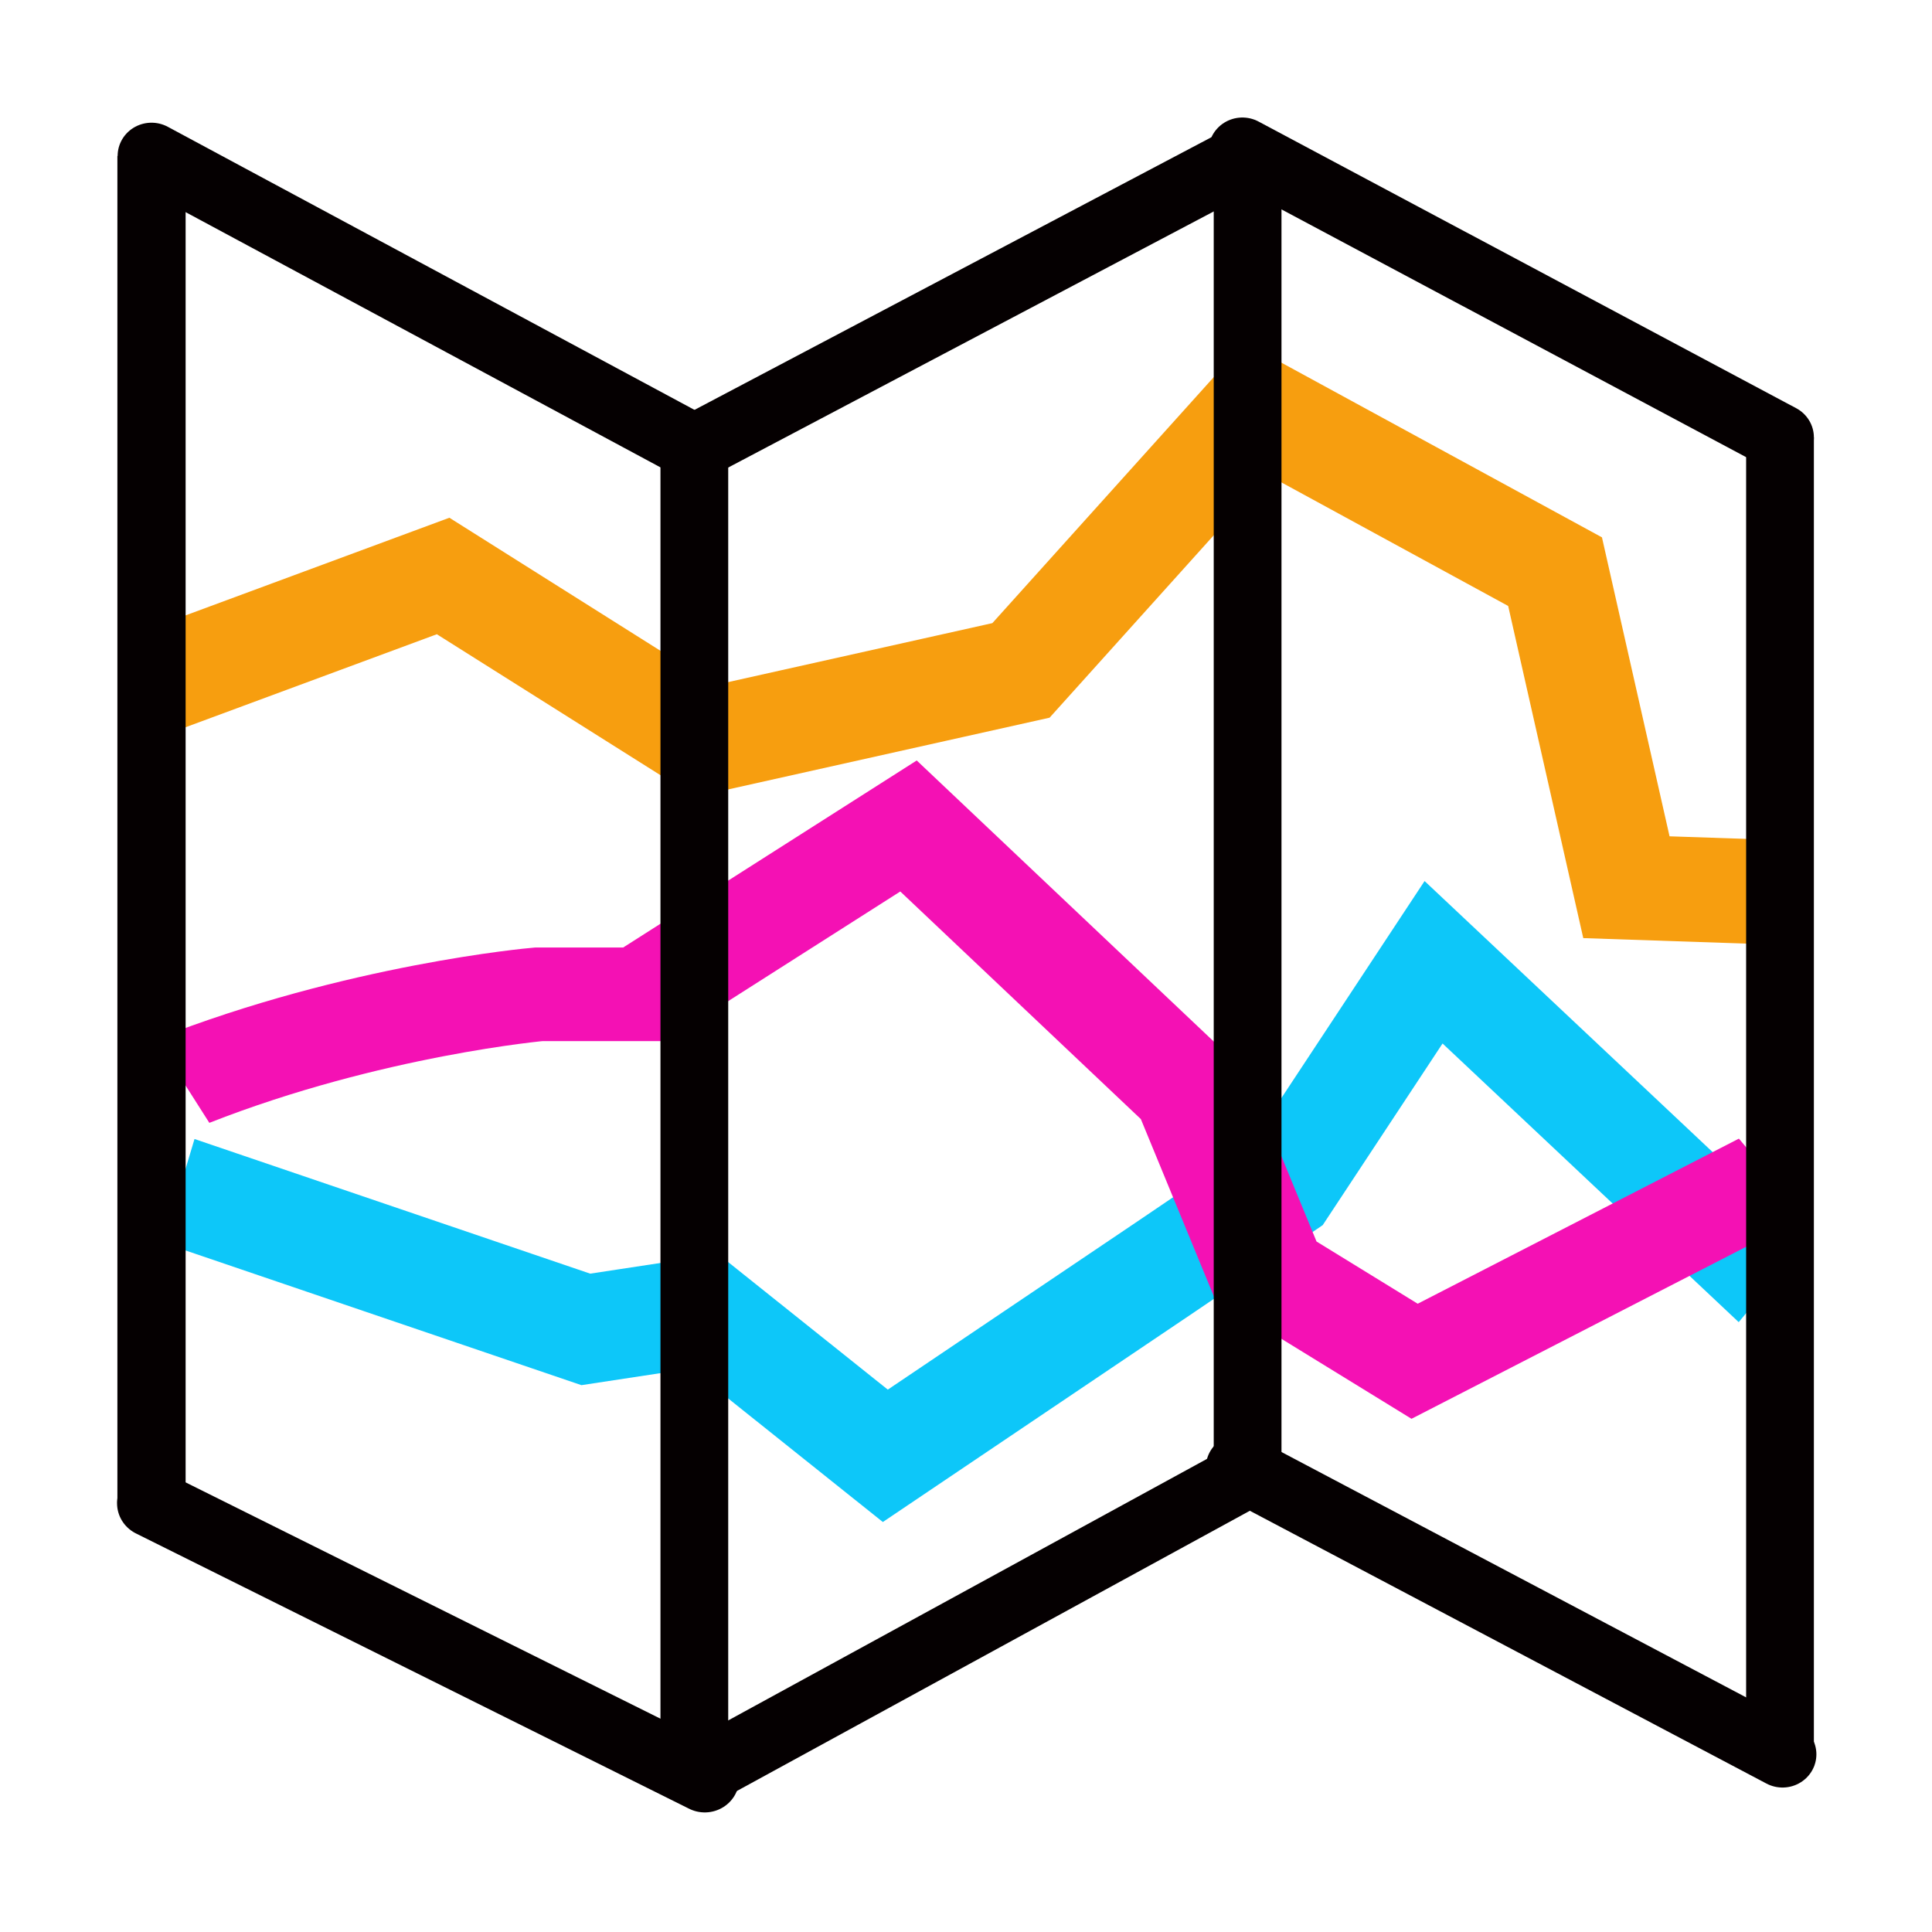
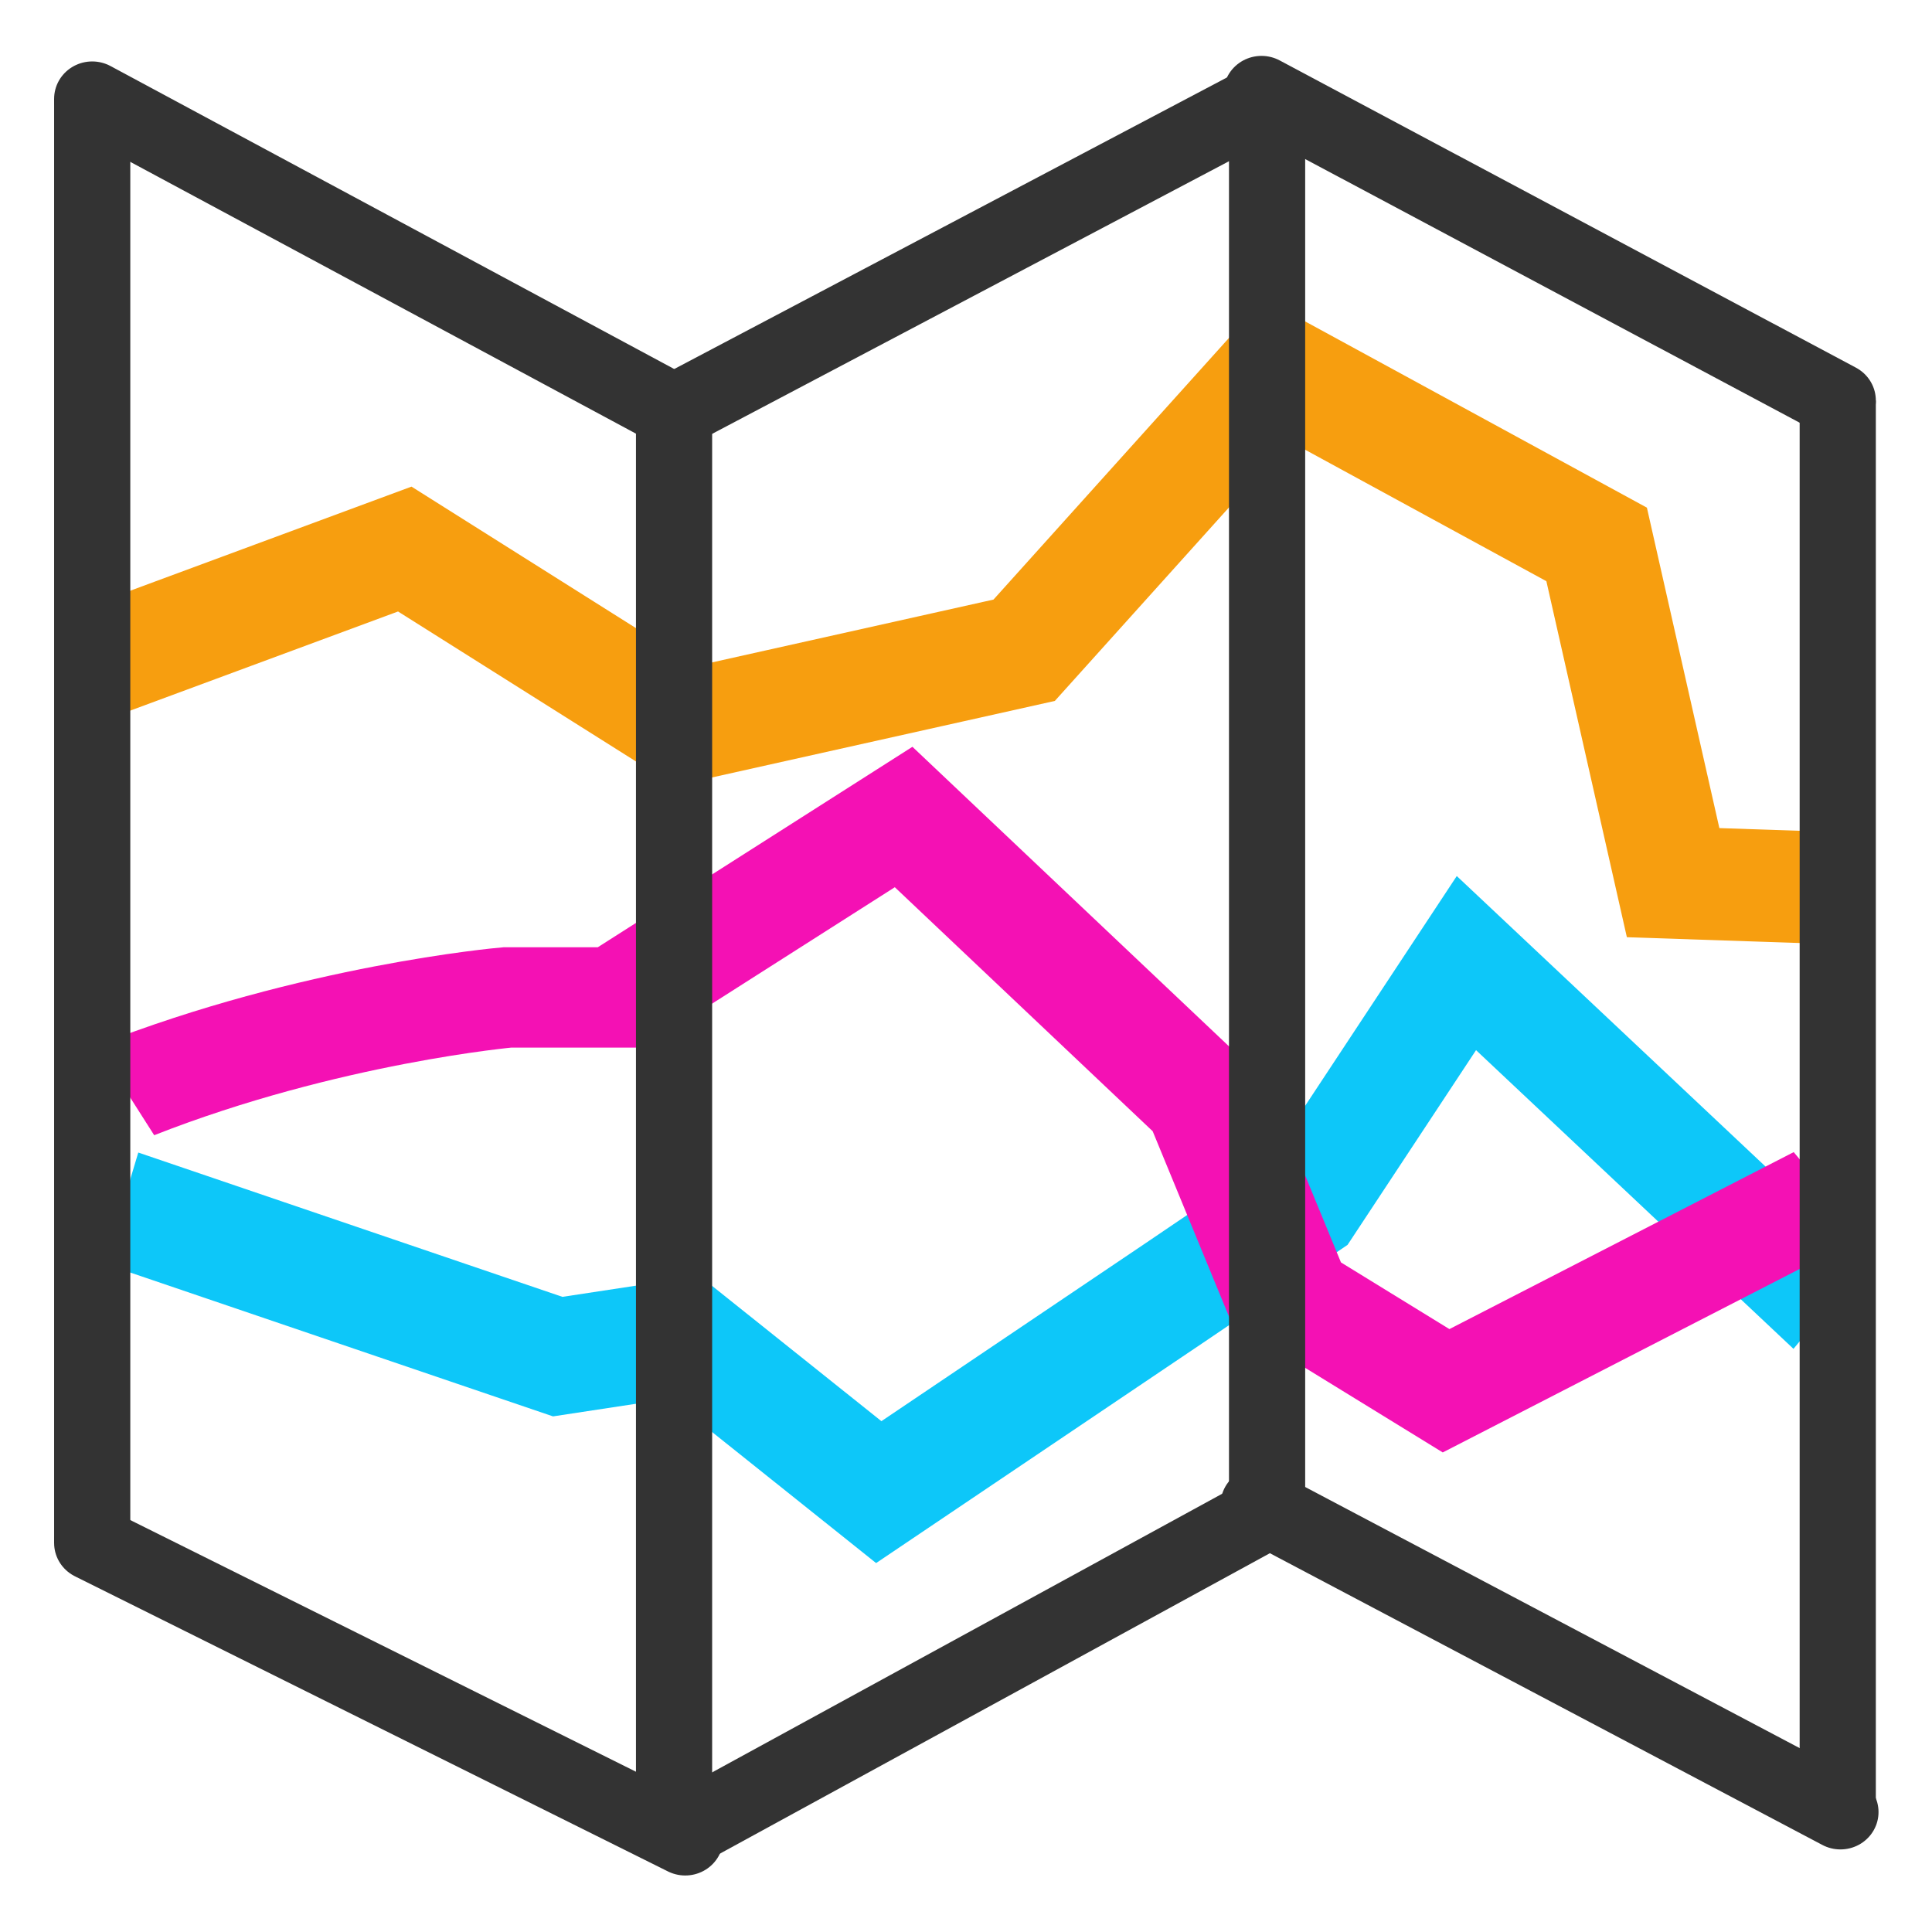
<svg xmlns="http://www.w3.org/2000/svg" version="1.1" viewBox="0 0 64 64" xml:space="preserve" id="svg75">
  <defs id="defs5">
    <clipPath id="clipPath4002">
      <path d="m0 48h48v-48h-48z" id="path2" />
    </clipPath>
  </defs>
  <g transform="matrix(2.244388,0,0,-2.20106,-22.87211,82.32556)" id="g73">
-     <g transform="matrix(1.082673,0,0,-1.175877,12.83165,19.47862)" id="g9" style="stroke-width:1.396;stroke-miterlimit:4;stroke-dasharray:none">
+     <g transform="matrix(1.160488,0,0,-1.26039,11.98541,19.21879)" id="g9" style="stroke-width:1.396;stroke-miterlimit:4;stroke-dasharray:none">
      <path d="M 0,0 5.547,1.772 7.165,1.541 9.63,3.39 l 3.775,-2.388 1.696,-1.079 2.003,-2.85 4.622,4.083" fill="none" stroke="#0dc7f9" stroke-miterlimit="10" id="path7" style="stroke-width:1.396;stroke-miterlimit:4;stroke-dasharray:none" />
    </g>
-     <g transform="translate(19.515,19.494)" id="g13" style="stroke-width:1.575;stroke-miterlimit:4;stroke-dasharray:none">
+     <g transform="matrix(1.071873,0,0,1.071873,19.14911,19.23527)" id="g13" style="stroke-width:1.575;stroke-miterlimit:4;stroke-dasharray:none">
      <path d="m -7.246,7.556 4.462,1.684 3.863,-2.483 4.666,1.062 3.474,3.936 4.409,-2.45 1.053,-4.749 2.235,-0.077" fill="none" stroke="#f79e0f" stroke-miterlimit="10" id="path11" style="stroke-width:1.575;stroke-miterlimit:4;stroke-dasharray:none" />
    </g>
-     <g transform="matrix(1.243091,0,0,0.9958162,12.88717,21.13376)" id="g17" style="stroke-width:1.415;stroke-miterlimit:4;stroke-dasharray:none">
+     <g transform="matrix(1.332436,0,0,1.067388,12.04491,20.99289)" id="g17" style="stroke-width:1.415;stroke-miterlimit:4;stroke-dasharray:none">
      <path d="m 0,0 c 2.157,1.079 4.227,1.31 4.227,1.31 h 1.254 l 3.137,2.544 3.39,-4.083 0.848,-2.621 1.771,-1.386 4.238,2.773" fill="none" stroke="#f411b4" stroke-miterlimit="10" id="path15" style="stroke-width:1.415;stroke-miterlimit:4;stroke-dasharray:none" />
    </g>
    <g transform="translate(12.5,35)" id="g21" />
-     <g transform="translate(20.593,10.634)" id="Map">
-       <path d="M -8.166,24.422 V 4.144" fill="none" stroke="#050001" stroke-miterlimit="10" id="path19" style="stroke-width:1.007" />
-       <path d="m -0.154,20.031 v -20" fill="none" stroke="#050001" stroke-miterlimit="10" id="path27" />
-       <path d="m 8.012,24.423 v -20" fill="none" stroke="#050001" stroke-miterlimit="10" id="path31" />
-       <path d="m 15.87,20.186 v -20" fill="none" stroke="#050001" stroke-miterlimit="10" id="path35" />
-       <path d="m -8.166,24.422 8.012,-4.391" fill="none" stroke="#050001" stroke-linecap="round" stroke-miterlimit="10" id="path39" />
-       <path d="m -0.154,20.031 8.166,4.392" fill="none" stroke="#050001" stroke-miterlimit="10" id="path43" />
-       <path d="M 7.935,24.5 15.87,20.186" fill="none" stroke="#050001" stroke-linecap="round" stroke-miterlimit="10" id="path47" />
-       <path d="M 0,0 -8.166,4.144" fill="none" stroke="#050001" stroke-linecap="round" stroke-miterlimit="10" id="path51" style="stroke-width:1.017" />
-       <path d="M 8.09,4.623 -0.154,0.031" fill="none" stroke="#050001" stroke-miterlimit="10" id="path55" style="stroke-width:0.99" />
-       <path d="M 15.907,0.366 7.895,4.68" fill="none" stroke="#050001" stroke-linecap="round" stroke-miterlimit="10" id="path59" />
+     <g transform="matrix(1.071873,0,0,1.071873,20.30459,9.738475)" id="Map" style="stroke:#333333;stroke-opacity:1;stroke-width:1.049;stroke-miterlimit:4;stroke-dasharray:none">
+       <path d="M -8.166,24.422 V 4.144" fill="none" stroke="#050001" stroke-miterlimit="10" id="path19" style="stroke-width:1.049;stroke:#333333;stroke-opacity:1;stroke-miterlimit:4;stroke-dasharray:none" />
+       <path d="m -0.154,20.031 v -20" fill="none" stroke="#050001" stroke-miterlimit="10" id="path27" style="stroke:#333333;stroke-opacity:1;stroke-width:1.049;stroke-miterlimit:4;stroke-dasharray:none" />
+       <path d="m 8.012,24.423 v -20" fill="none" stroke="#050001" stroke-miterlimit="10" id="path31" style="stroke:#333333;stroke-opacity:1;stroke-width:1.049;stroke-miterlimit:4;stroke-dasharray:none" />
+       <path d="m 15.87,20.186 v -20" fill="none" stroke="#050001" stroke-miterlimit="10" id="path35" style="stroke:#333333;stroke-opacity:1;stroke-width:1.049;stroke-miterlimit:4;stroke-dasharray:none" />
+       <path d="m -8.166,24.422 8.012,-4.391" fill="none" stroke="#050001" stroke-linecap="round" stroke-miterlimit="10" id="path39" style="stroke:#333333;stroke-opacity:1;stroke-width:1.049;stroke-miterlimit:4;stroke-dasharray:none" />
+       <path d="m -0.154,20.031 8.166,4.392" fill="none" stroke="#050001" stroke-miterlimit="10" id="path43" style="stroke:#333333;stroke-opacity:1;stroke-width:1.049;stroke-miterlimit:4;stroke-dasharray:none" />
+       <path d="M 7.935,24.5 15.87,20.186" fill="none" stroke="#050001" stroke-linecap="round" stroke-miterlimit="10" id="path47" style="stroke:#333333;stroke-opacity:1;stroke-width:1.049;stroke-miterlimit:4;stroke-dasharray:none" />
+       <path d="M 0,0 -8.166,4.144" fill="none" stroke="#050001" stroke-linecap="round" stroke-miterlimit="10" id="path51" style="stroke-width:1.049;stroke:#333333;stroke-opacity:1;stroke-miterlimit:4;stroke-dasharray:none" />
+       <path d="M 8.09,4.623 -0.154,0.031" fill="none" stroke="#050001" stroke-miterlimit="10" id="path55" style="stroke-width:1.049;stroke:#333333;stroke-opacity:1;stroke-miterlimit:4;stroke-dasharray:none" />
+       <path d="M 15.907,0.366 7.895,4.68" fill="none" stroke="#050001" stroke-linecap="round" stroke-miterlimit="10" id="path59" style="stroke:#333333;stroke-opacity:1;stroke-width:1.049;stroke-miterlimit:4;stroke-dasharray:none" />
    </g>
  </g>
</svg>
